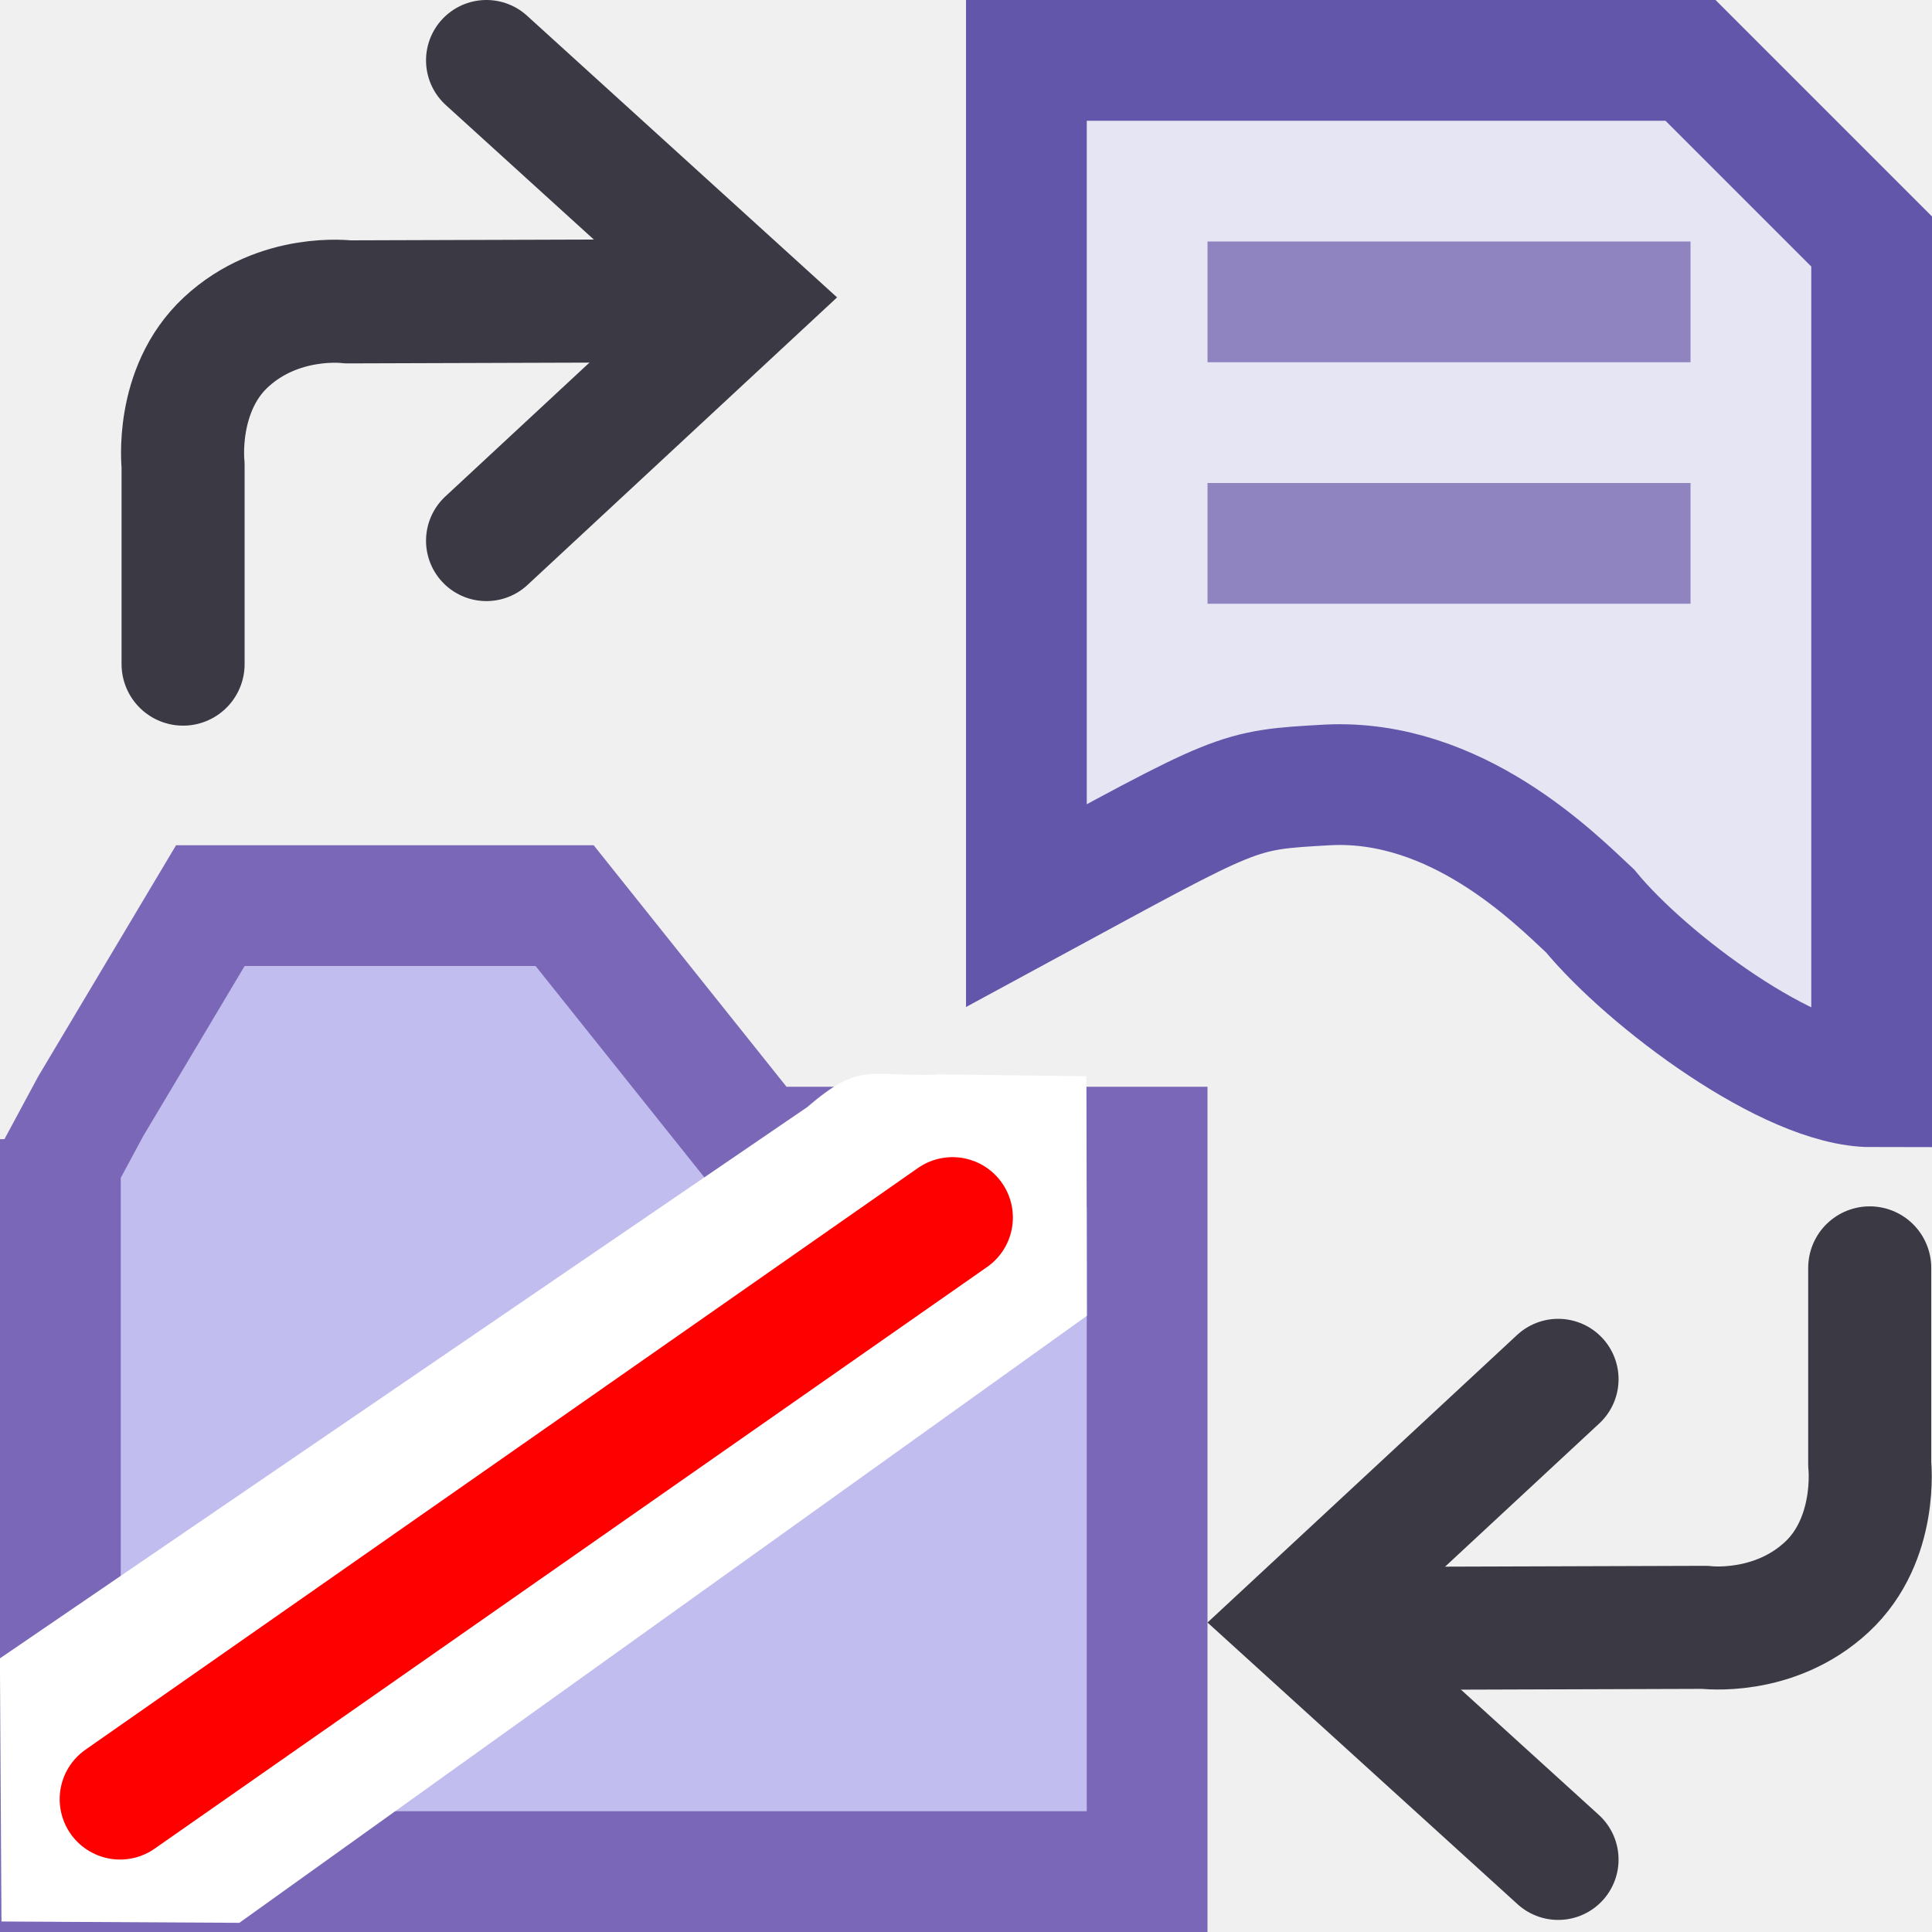
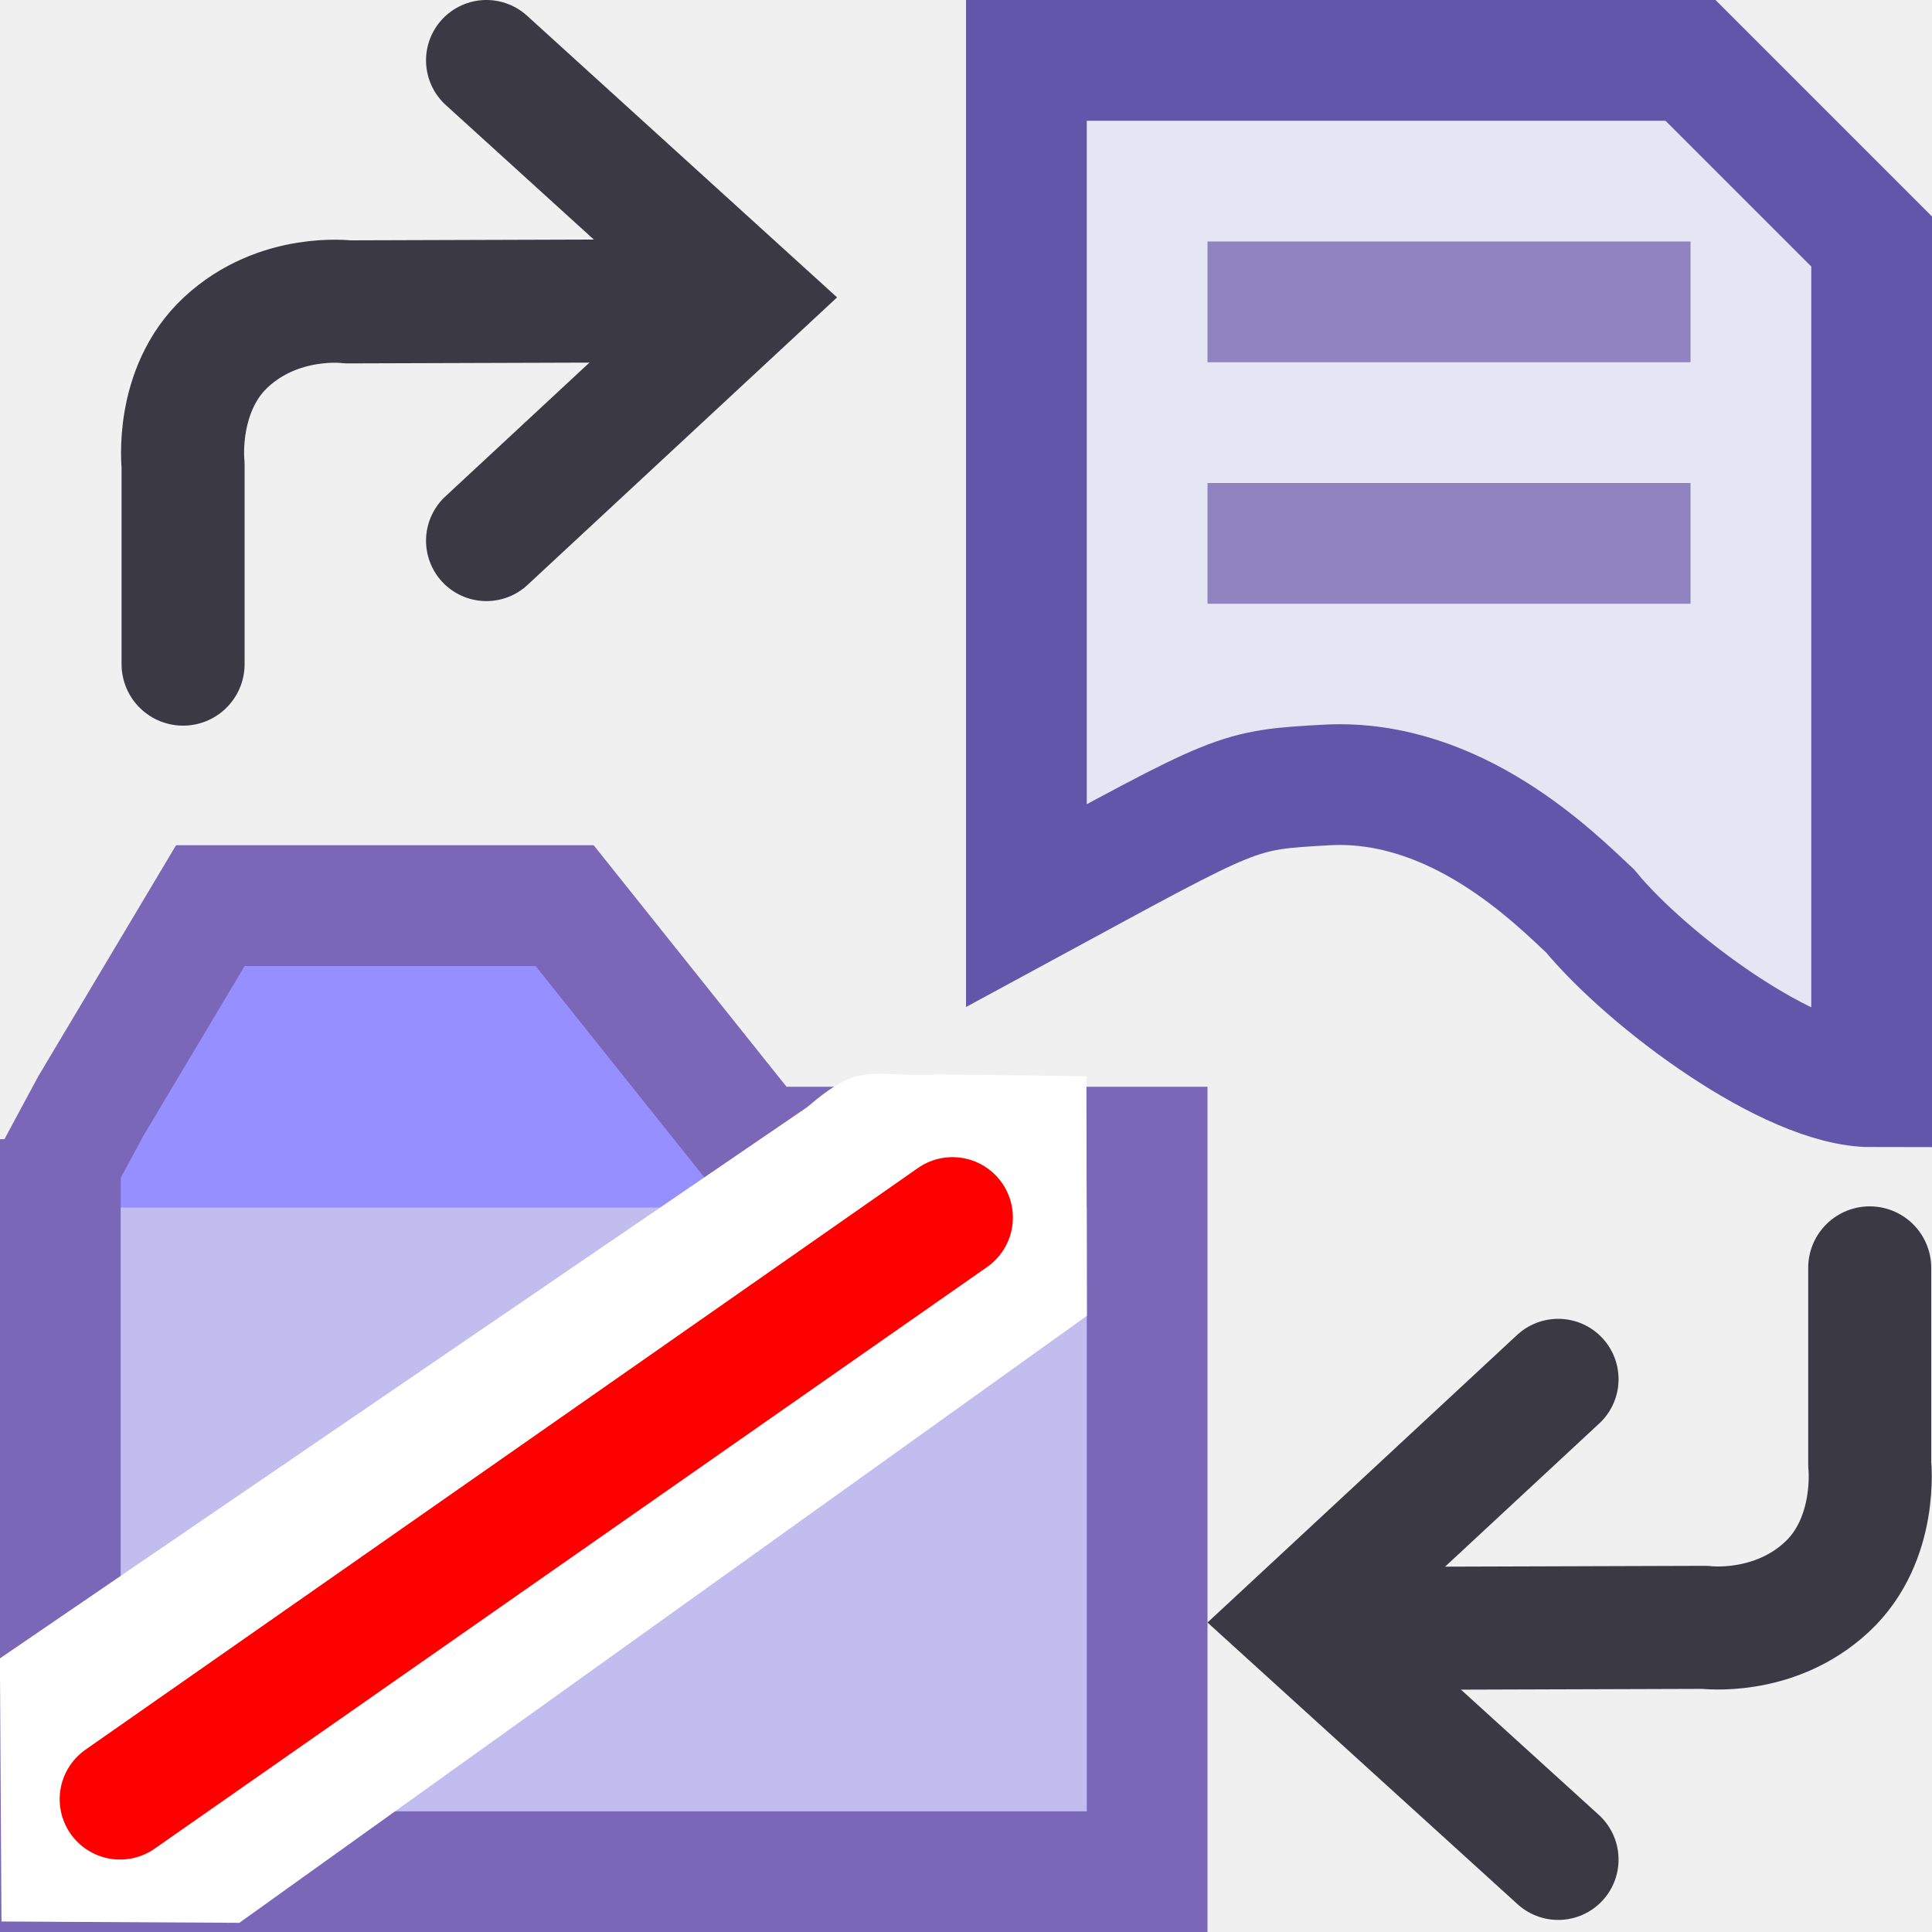
<svg xmlns="http://www.w3.org/2000/svg" width="16" height="16" version="1.1" xml:space="preserve">
  <g transform="translate(-4.3438 -1036.4)">
    <g>
      <path d="m12.844 1036.9v7c1.779-0.964 1.721-0.956 2.5-1 1.061-0.05 1.871 0.767 2.168 1.044 0.478 0.58 1.655 1.456 2.332 1.456v-7l-1.5-1.5z" fill="#e5e5f3" stroke="#6256aa" />
      <path d="m14.344 1038.9h4" fill="none" stroke="#9084c0" />
      <path d="m14.344 1040.9h4" fill="none" stroke="#9084c0" />
    </g>
-     <path transform="translate(4.3438 1036.4)" d="m0.5 9.434v6.066h9v-6h-3.227l-1.597-2h-2.934l-0.991 1.662-0.283 0.526" fill="#c1bdee" stroke="#7a67b7" stroke-width="1px" />
+     <path transform="translate(4.3438 1036.4)" d="m0.5 9.434v6.066h9v-6h-3.227l-1.597-2h-2.934l-0.991 1.662-0.283 0.526" fill="#968fff" stroke="#7a67b7" stroke-width="1px" />
    <g fill="none" stroke="#3a3944" stroke-linecap="round">
      <path d="m5.86 1041.9v-1.649s-0.07-0.621 0.354-1.016c0.44-0.41 1.01-0.335 1.01-0.335l3.103-0.01" stroke-linejoin="round" stroke-width="1.019" />
      <path d="m8.372 1036.9 2.165 1.967-2.165 2.011" stroke-width="1px" />
      <path d="m19.828 1046.9v1.626s0.07 0.621-0.354 1.016c-0.44 0.41-1.01 0.335-1.01 0.335l-3.103 0.01" stroke-linejoin="round" stroke-width="1.019" />
      <path d="m17.248 1051.8-2.165-1.967 2.165-2.011" stroke-width="1px" />
    </g>
+     <rect x="6.343" y="1047.4" width="6.001" height="3.001" ry="0" fill="#c1bdee" stroke="#c1bdee" stroke-linecap="square" stroke-width="1.999" />
    <path d="m12.092 1045.3c-0.567 0.016-0.625-0.107-1.065 0.27l-6.684 4.564 0.013 2.179 1.97 0.011 7.019-5.027-0.004-1.984-1.25-0.016z" color="#000000" fill="#fff" stroke-linecap="round" style="-inkscape-stroke:none" />
    <path d="m5.338 1051.3 6.894-4.817" fill="none" stroke="#fe0000" stroke-linecap="round" stroke-width="1px" />
  </g>
</svg>
